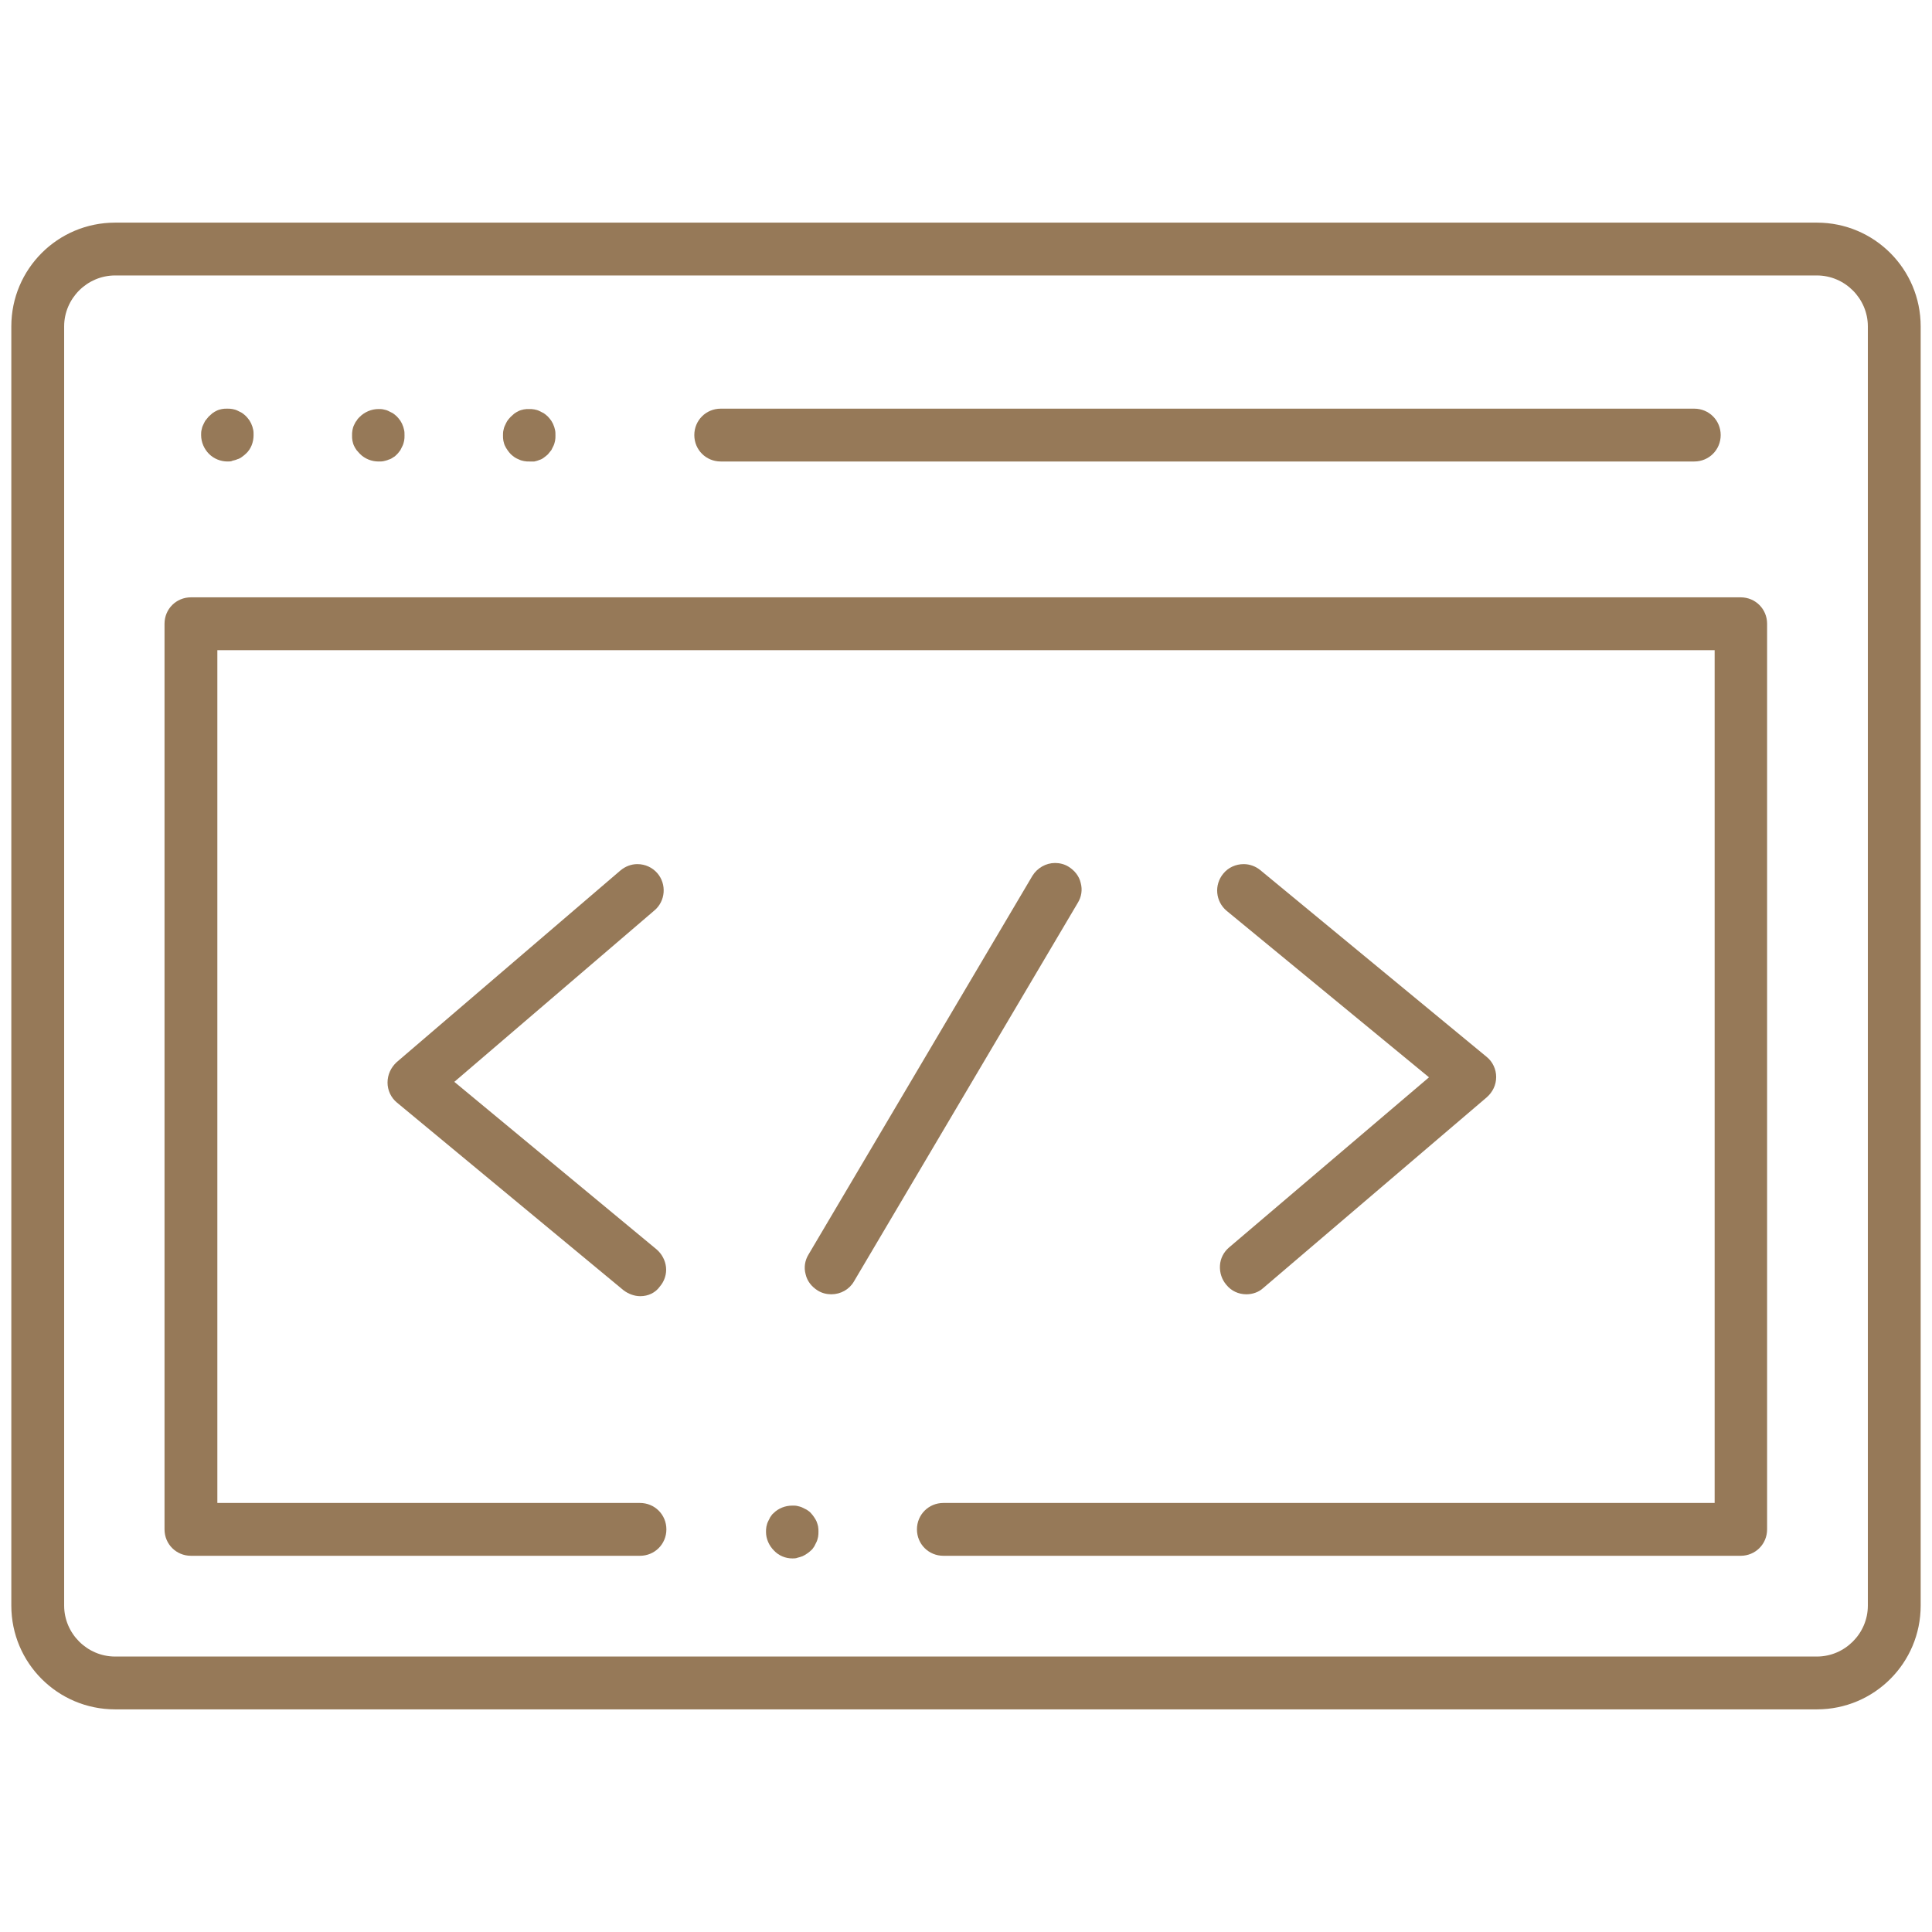
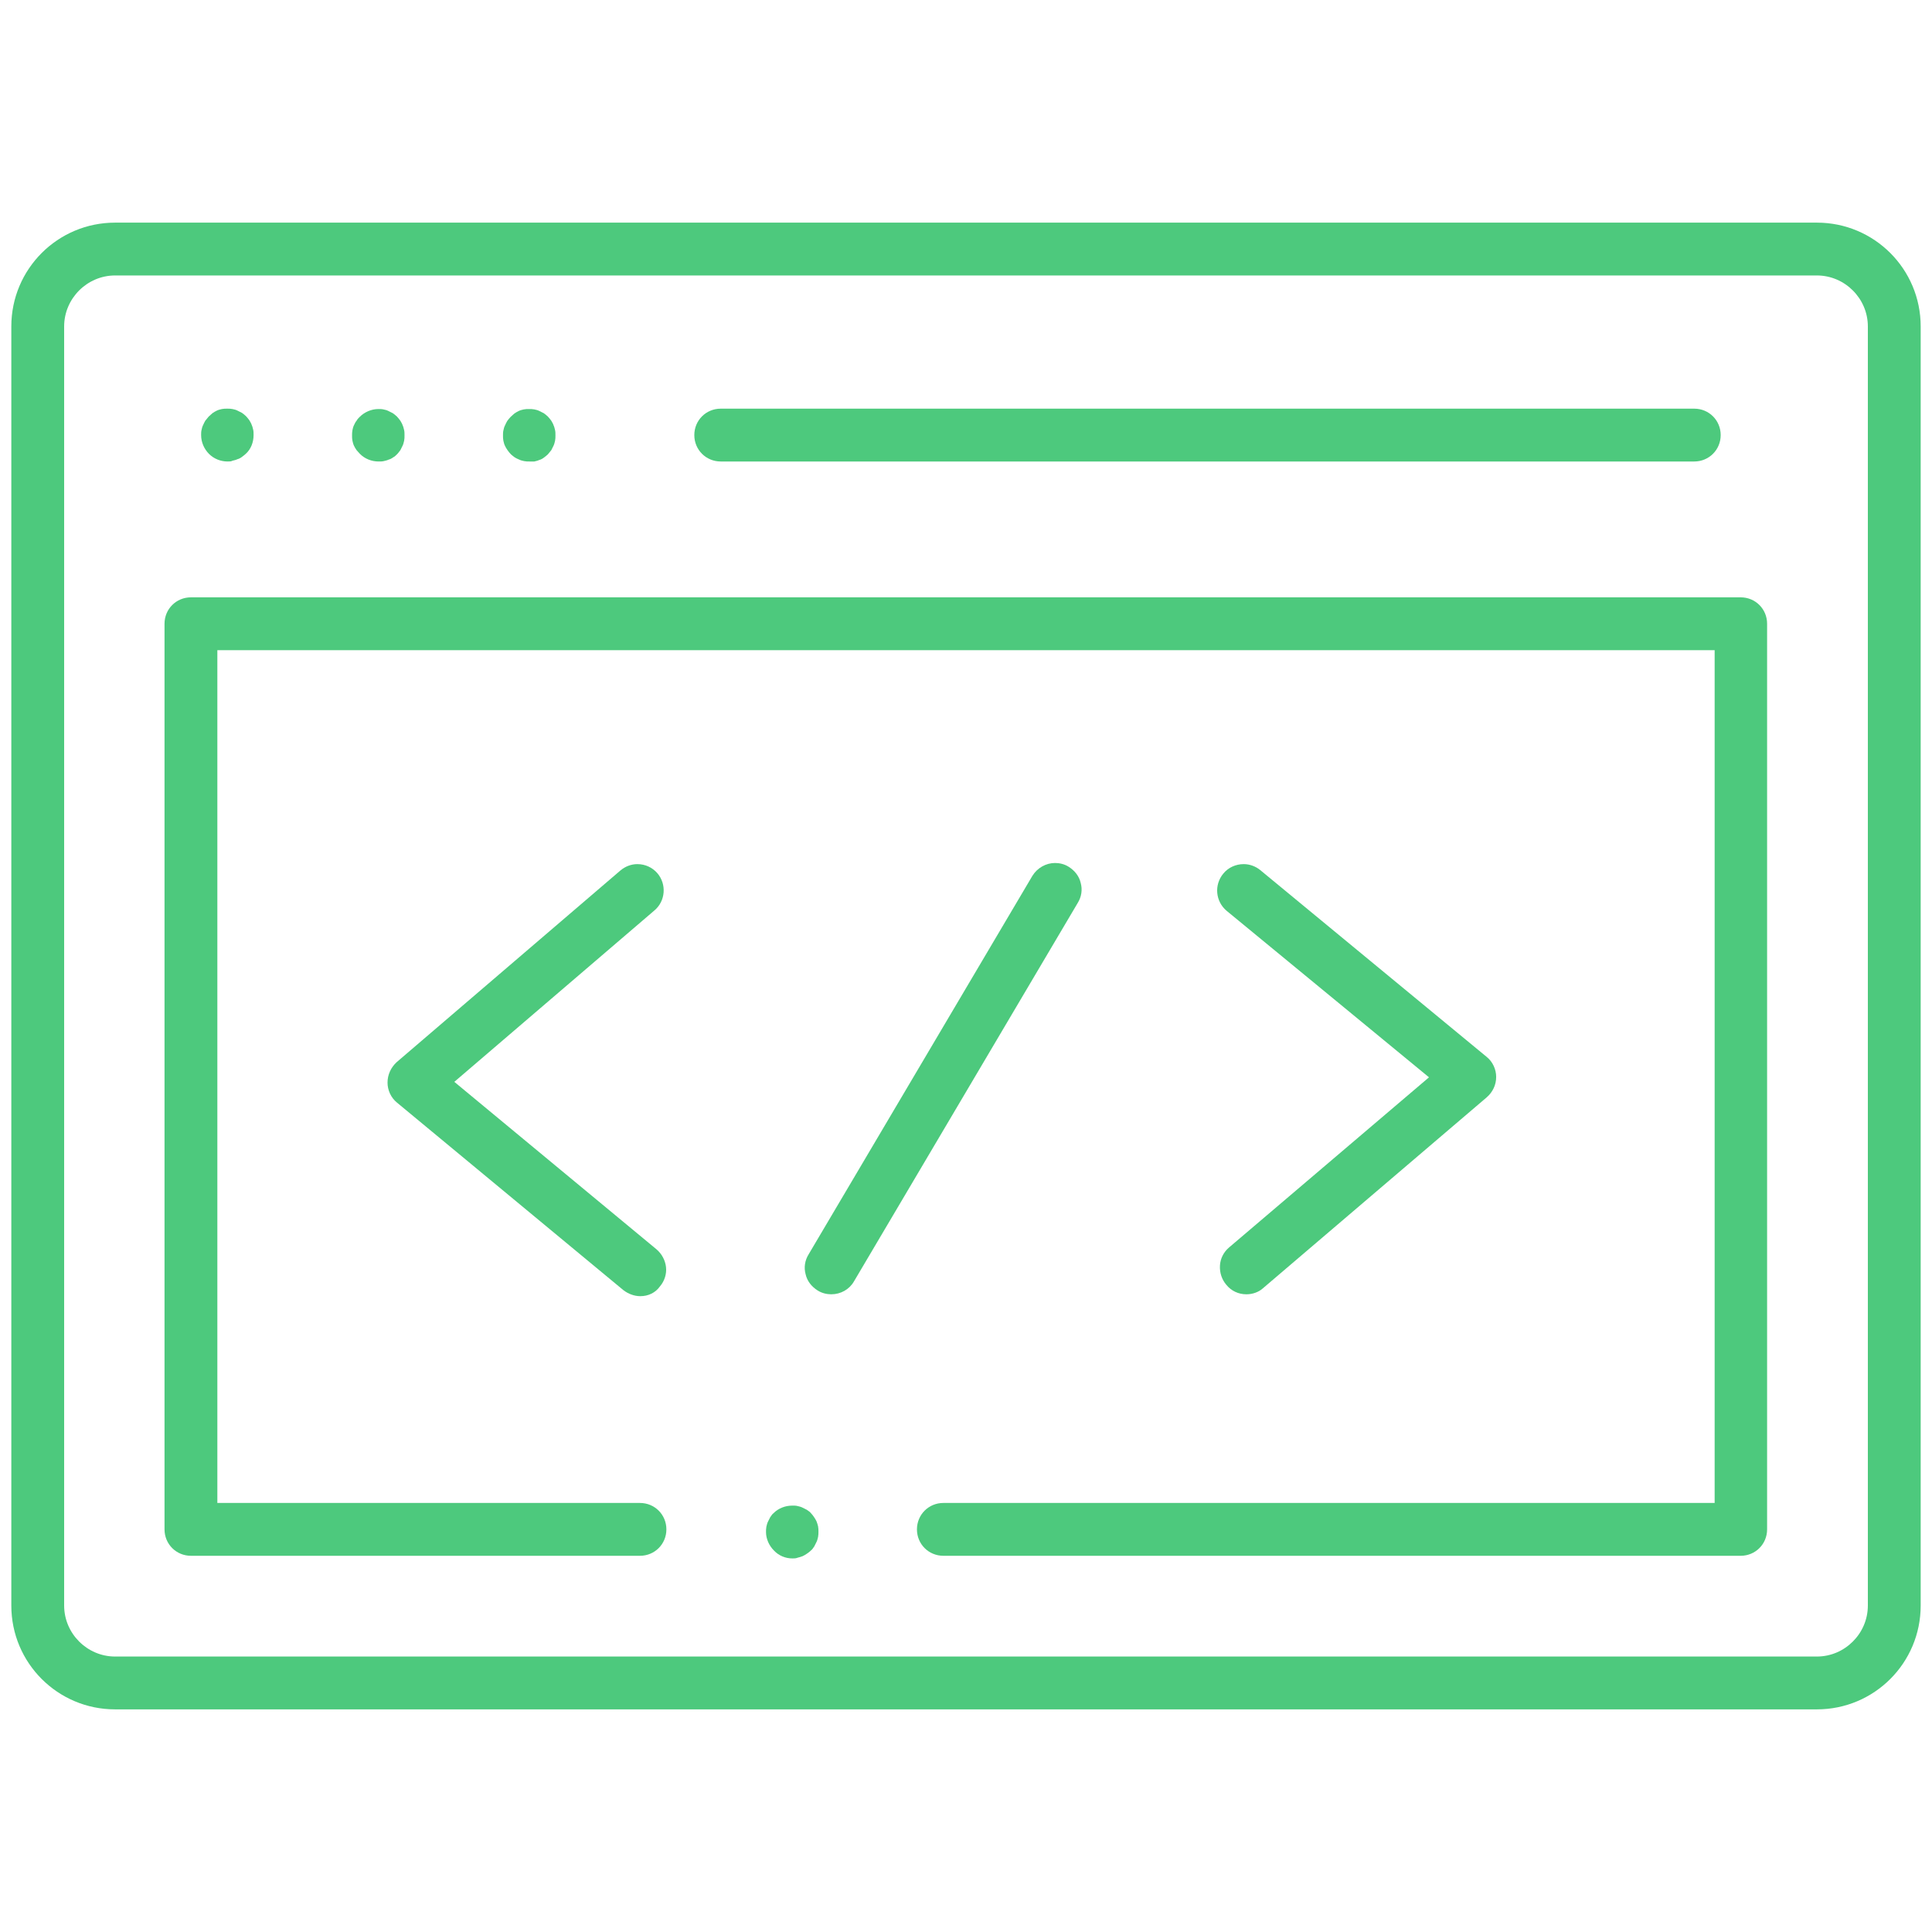
- <svg xmlns="http://www.w3.org/2000/svg" version="1.1" id="圖層_1" x="0px" y="0px" viewBox="0 0 512 512" style="enable-background:new 0 0 512 512;" xml:space="preserve" fill="#967958">
+ <svg xmlns="http://www.w3.org/2000/svg" version="1.1" id="圖層_1" x="0px" y="0px" viewBox="0 0 512 512" style="enable-background:new 0 0 512 512;" xml:space="preserve" fill="#4dc97d">
  <path d="M30.5,453C15.3,453,3,440.7,3,425.5v-339C3,71.3,15.3,59,30.5,59h451c15.2,0,27.5,12.3,27.5,27.5v339  c0,15.2-12.3,27.5-27.5,27.5H30.5z M30.5,73C23.1,73,17,79.1,17,86.5v339c0,7.4,6.1,13.5,13.5,13.5h451c7.4,0,13.5-6.1,13.5-13.5  v-339c0-7.4-6.1-13.5-13.5-13.5H30.5z" />
  <path d="M250,412.3c-3.9,0-7-3.1-7-7s3.1-7,7-7h204.4v-226H57.6v226h112c3.9,0,7,3.1,7,7s-3.1,7-7,7h-119c-3.9,0-7-3.1-7-7v-240  c0-3.9,3.1-7,7-7h410.7c3.9,0,7,3.1,7,7v240c0,3.9-3.1,7-7,7H250z" />
  <path d="M191,122.3c-3.9,0-7-3.1-7-7s3.1-7,7-7h258c3.9,0,7,3.1,7,7s-3.1,7-7,7H191z" />
  <path d="M60.3,122.3c-1.8,0-3.6-0.7-4.9-2c-1.3-1.3-2.1-3.1-2.1-5c0-0.4,0-0.9,0.1-1.3c0.1-0.5,0.2-0.9,0.4-1.3  c0.2-0.4,0.4-0.9,0.6-1.2c0.3-0.4,0.6-0.7,0.9-1.1c0.3-0.3,0.7-0.6,1-0.9c0.4-0.3,0.8-0.5,1.2-0.7c0.4-0.2,0.9-0.3,1.3-0.4  c0.5-0.1,0.9-0.1,1.4-0.1c0.5,0,0.9,0,1.4,0.1c0.5,0.1,0.9,0.2,1.3,0.4c0.4,0.2,0.8,0.4,1.2,0.6c0.4,0.3,0.7,0.5,1.1,0.9  c0.3,0.3,0.6,0.7,0.9,1.1c0.2,0.4,0.5,0.8,0.6,1.2c0.2,0.4,0.3,0.9,0.4,1.3c0.1,0.4,0.1,0.9,0.1,1.4c0,1.9-0.7,3.7-2,4.9  c-0.3,0.3-0.7,0.6-1.1,0.9c-0.4,0.3-0.8,0.5-1.2,0.6c-0.4,0.2-0.9,0.3-1.3,0.4C61.3,122.3,60.8,122.3,60.3,122.3z" />
  <path d="M100.3,122.3c-1.8,0-3.6-0.7-4.9-2c-0.3-0.3-0.6-0.7-0.9-1c-0.3-0.4-0.5-0.8-0.7-1.2c-0.2-0.4-0.3-0.9-0.4-1.3  c-0.1-0.5-0.1-0.9-0.1-1.4c0-0.4,0-0.9,0.1-1.4c0.1-0.5,0.2-0.9,0.4-1.3c0.2-0.4,0.4-0.9,0.7-1.2c0.2-0.4,0.5-0.7,0.8-1  c1.3-1.3,3.1-2.1,5-2.1c0.4,0,0.9,0,1.3,0.1c0.5,0.1,0.9,0.2,1.3,0.4c0.4,0.2,0.8,0.4,1.2,0.6c0.4,0.3,0.7,0.5,1.1,0.9  c0.3,0.3,0.6,0.7,0.9,1.1c0.2,0.4,0.5,0.8,0.6,1.2c0.2,0.4,0.3,0.9,0.4,1.3c0.1,0.4,0.1,0.9,0.1,1.4c0,0.5,0,0.9-0.1,1.4  c-0.1,0.4-0.2,0.9-0.4,1.3c-0.2,0.4-0.4,0.8-0.6,1.2c-0.3,0.4-0.6,0.8-0.8,1l-0.1,0.1c-0.3,0.3-0.6,0.6-1,0.8  c-0.4,0.3-0.8,0.5-1.2,0.6c-0.4,0.2-0.9,0.3-1.3,0.4C101.3,122.3,100.8,122.3,100.3,122.3z" />
  <path d="M140.3,122.3c-0.5,0-0.9,0-1.4-0.1c-0.5-0.1-0.9-0.2-1.3-0.4c-0.5-0.2-0.9-0.4-1.2-0.6c-0.4-0.3-0.8-0.6-1-0.8  c-0.4-0.4-0.6-0.7-0.9-1.1c-0.3-0.4-0.5-0.8-0.7-1.2c-0.2-0.4-0.3-0.9-0.4-1.3c-0.1-0.5-0.1-0.9-0.1-1.4c0-0.4,0-0.9,0.1-1.3  c0.1-0.5,0.2-0.9,0.4-1.3c0.2-0.4,0.4-0.9,0.6-1.2c0.3-0.4,0.5-0.7,0.9-1.1c0.3-0.3,0.7-0.6,1-0.9c0.4-0.3,0.8-0.5,1.2-0.7  c0.4-0.2,0.9-0.3,1.3-0.4c0.5-0.1,0.9-0.1,1.4-0.1c0.5,0,0.9,0,1.4,0.1c0.5,0.1,0.9,0.2,1.3,0.4c0.4,0.2,0.8,0.4,1.2,0.6  c0.4,0.3,0.7,0.5,1.1,0.9c0.3,0.3,0.6,0.7,0.9,1.1c0.2,0.4,0.5,0.8,0.6,1.2c0.2,0.4,0.3,0.9,0.4,1.3c0.1,0.4,0.1,0.9,0.1,1.4  c0,0.5,0,0.9-0.1,1.4c-0.1,0.4-0.2,0.9-0.4,1.3c-0.2,0.4-0.4,0.8-0.6,1.2c-0.3,0.4-0.6,0.7-0.9,1.1c-0.3,0.3-0.7,0.6-1.1,0.9  c-0.4,0.3-0.8,0.5-1.2,0.6c-0.4,0.2-0.9,0.3-1.3,0.4C141.3,122.3,140.8,122.3,140.3,122.3z" />
  <path d="M169.7,343.5c-1.6,0-3.2-0.6-4.5-1.6l-60-49.7c-1.6-1.3-2.5-3.3-2.5-5.3c0-2.1,0.9-4,2.4-5.4l59.3-50.8  c1.3-1.1,2.9-1.7,4.5-1.7c2.1,0,4,0.9,5.3,2.4c2.5,2.9,2.2,7.4-0.8,9.9l-53,45.4l53.6,44.4c1.4,1.2,2.3,2.9,2.5,4.7  s-0.4,3.7-1.6,5.1C173.7,342.6,171.8,343.5,169.7,343.5z" />
  <path d="M330.3,343c-2.1,0-4-0.9-5.3-2.5c-1.2-1.4-1.8-3.2-1.7-5.1c0.1-1.9,1-3.6,2.4-4.8l53-45.1l-53.6-44.1  c-3-2.5-3.4-6.9-0.9-9.9c1.3-1.6,3.3-2.5,5.4-2.5c1.6,0,3.2,0.6,4.4,1.6l60,49.5c1.6,1.3,2.5,3.3,2.5,5.3c0,2.1-0.9,4-2.5,5.4  l-59.3,50.6C333.6,342.4,332,343,330.3,343z" />
  <path d="M220.3,343c-1.2,0-2.5-0.3-3.6-1c-1.6-1-2.8-2.5-3.2-4.3c-0.5-1.8-0.2-3.7,0.8-5.3l59.3-100.3c1.3-2.1,3.6-3.4,6-3.4  c1.2,0,2.5,0.3,3.6,1c1.6,1,2.8,2.5,3.2,4.3c0.5,1.8,0.2,3.7-0.8,5.3l-59.3,100.3C225.1,341.7,222.8,343,220.3,343z" />
  <path d="M210,413c-1.8,0-3.6-0.7-4.9-2.1c-1.3-1.3-2.1-3.1-2.1-4.9c0-0.4,0-0.9,0.1-1.4c0.1-0.4,0.2-0.9,0.4-1.3  c0.2-0.4,0.4-0.8,0.6-1.2c0.3-0.4,0.5-0.8,0.9-1.1c1.3-1.3,3.1-2,5-2c0.4,0,0.9,0,1.3,0.1c0.4,0.1,0.9,0.2,1.3,0.4  c0.4,0.2,0.8,0.4,1.2,0.6c0.4,0.3,0.8,0.5,1.1,0.9c0.3,0.3,0.6,0.7,0.8,1c0.3,0.4,0.5,0.8,0.7,1.2c0.2,0.5,0.3,0.9,0.4,1.3  c0.1,0.5,0.1,1,0.1,1.4s0,0.9-0.1,1.4c-0.1,0.4-0.2,0.9-0.4,1.3c-0.2,0.4-0.4,0.8-0.6,1.2c-0.3,0.4-0.5,0.8-0.9,1.1  c-0.3,0.3-0.7,0.6-1,0.8c-0.4,0.3-0.8,0.5-1.2,0.7c-0.5,0.2-0.9,0.3-1.3,0.4C210.9,413,210.5,413,210,413z" />
</svg>
